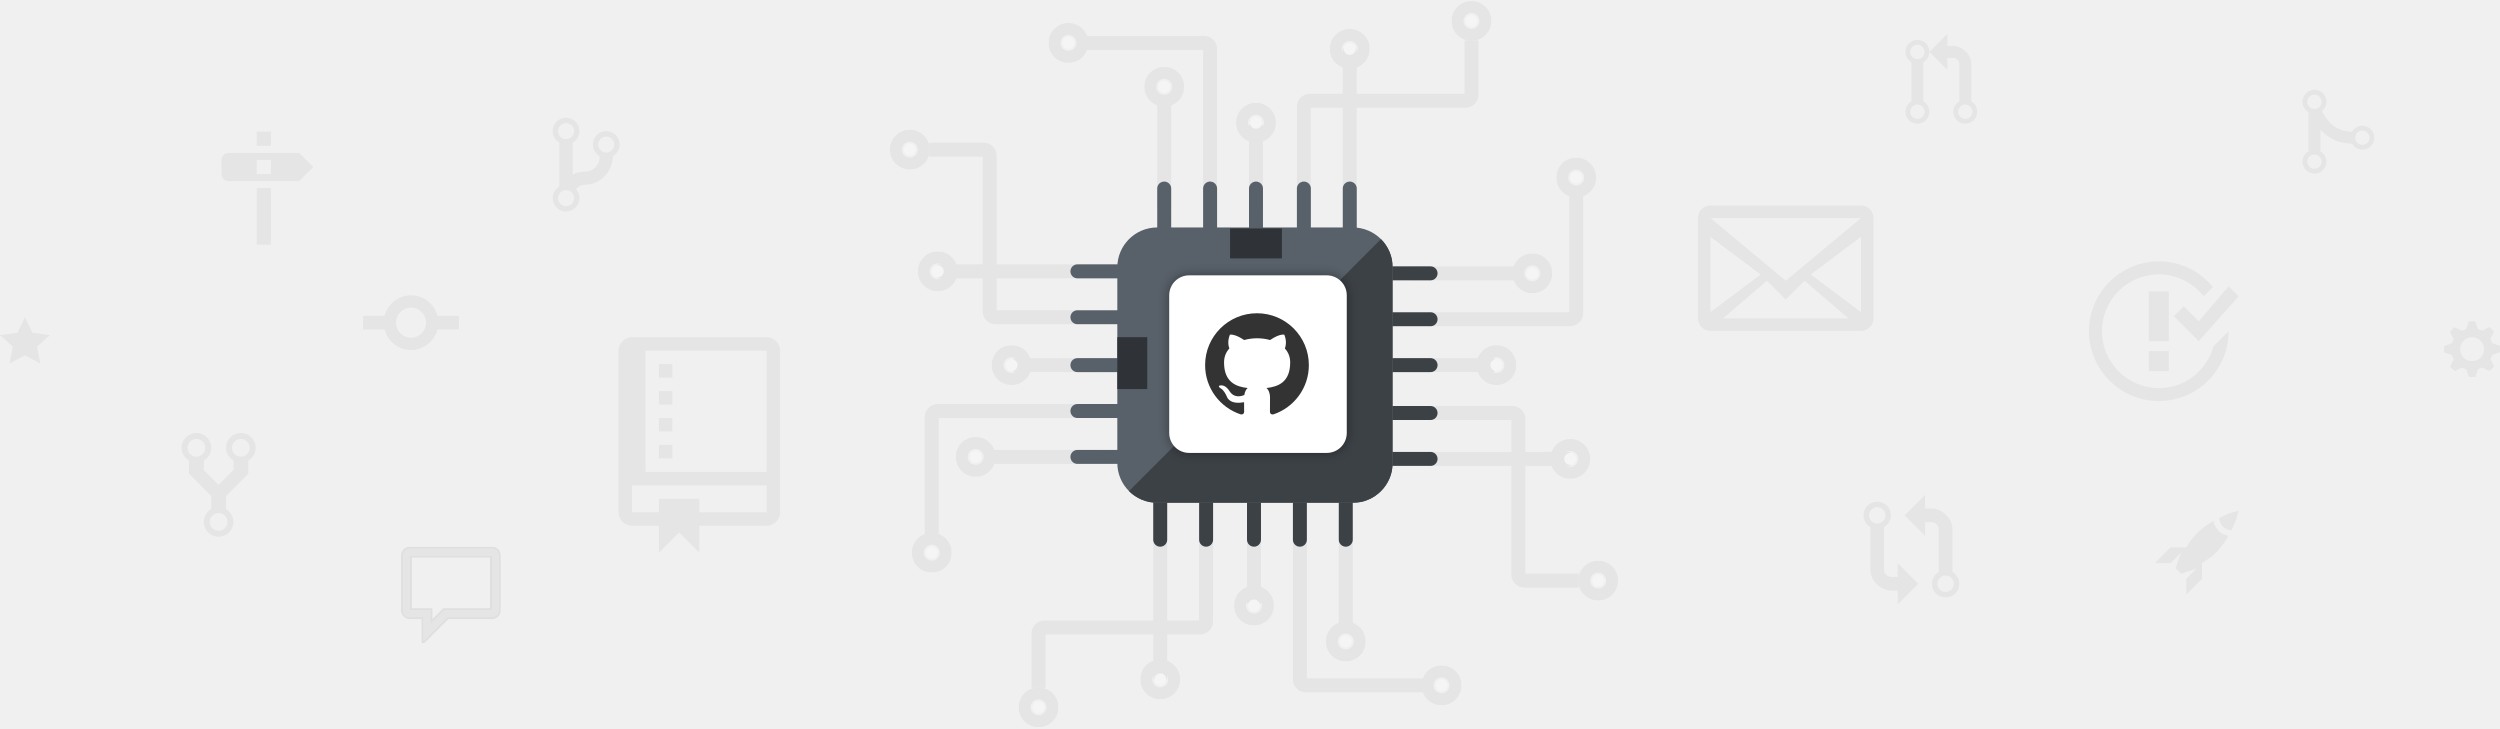
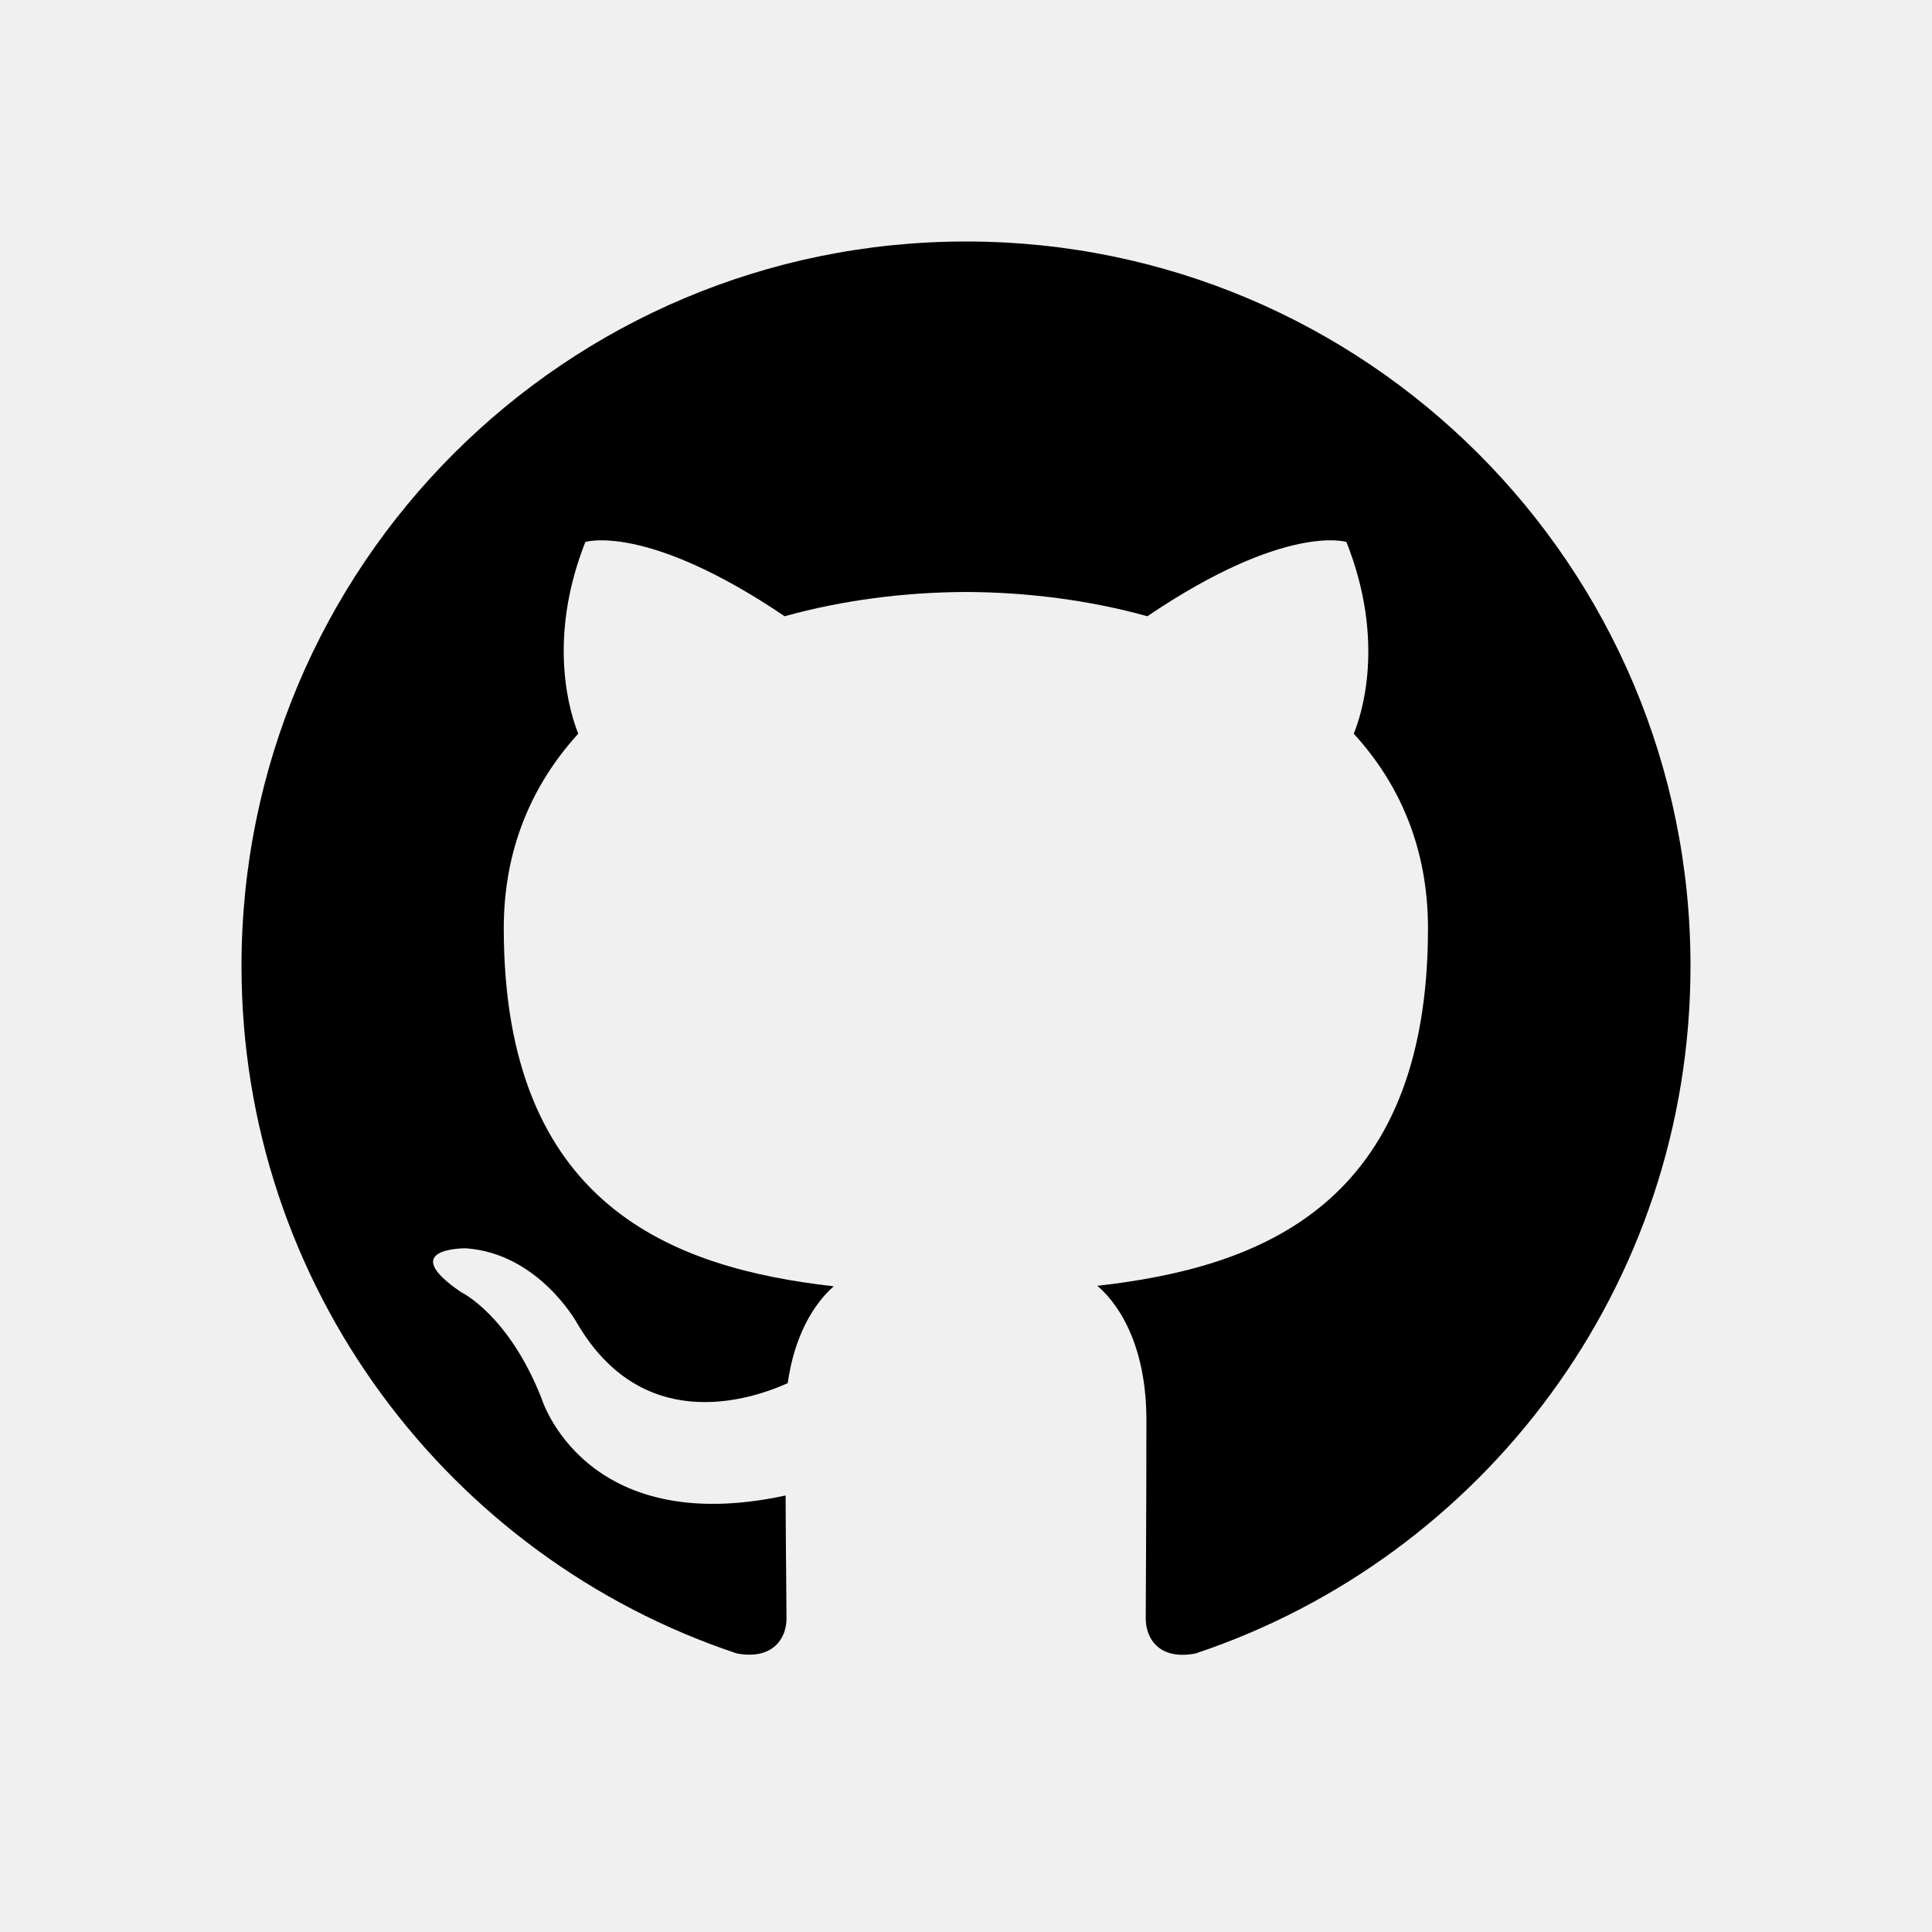
- <svg xmlns="http://www.w3.org/2000/svg" xmlns:xlink="http://www.w3.org/1999/xlink" width="1253px" height="365px" viewBox="0 0 1253 365" version="1.1">
-   <defs>
-     <path d="M246.571,258 L205.429,258 C203.543,258 202,259.543 202,261.429 L202,288.857 C202,290.743 203.543,292.286 205.429,292.286 L212.286,292.286 L212.286,304.286 L224.286,292.286 L246.571,292.286 C248.457,292.286 250,290.743 250,288.857 L250,261.429 C250,259.543 248.457,258 246.571,258 Z M246.571,288.857 L222.571,288.857 L215.714,295.714 L215.714,288.857 L205.429,288.857 L205.429,261.429 L246.571,261.429 L246.571,288.857 Z" id="path-1" />
-     <mask id="mask-2" maskContentUnits="userSpaceOnUse" maskUnits="objectBoundingBox" x="-1" y="-1" width="50" height="48.286">
-       <rect x="201" y="257" width="50" height="48.286" fill="white" />
-       <use xlink:href="#path-1" fill="black" />
-     </mask>
-     <circle id="path-3" cx="334" cy="223" r="3" />
-     <mask id="mask-4" maskContentUnits="userSpaceOnUse" maskUnits="objectBoundingBox" x="-7" y="-7" width="20" height="20">
-       <rect x="324" y="213" width="20" height="20" fill="white" />
-       <use xlink:href="#path-3" fill="black" />
-     </mask>
-     <circle id="path-5" cx="348" cy="284" r="3" />
-     <mask id="mask-6" maskContentUnits="userSpaceOnUse" maskUnits="objectBoundingBox" x="-7" y="-7" width="20" height="20">
-       <rect x="338" y="274" width="20" height="20" fill="white" />
-       <use xlink:href="#path-5" fill="black" />
-     </mask>
-     <circle id="path-7" cx="297" cy="176" r="3" />
-     <mask id="mask-8" maskContentUnits="userSpaceOnUse" maskUnits="objectBoundingBox" x="-7" y="-7" width="20" height="20">
-       <rect x="287" y="166" width="20" height="20" fill="white" />
-       <use xlink:href="#path-7" fill="black" />
-     </mask>
-     <circle id="path-9" cx="337" cy="82" r="3" />
-     <mask id="mask-10" maskContentUnits="userSpaceOnUse" maskUnits="objectBoundingBox" x="-7" y="-7" width="20" height="20">
-       <rect x="327" y="72" width="20" height="20" fill="white" />
-       <use xlink:href="#path-9" fill="black" />
-     </mask>
-     <circle id="path-11" cx="315" cy="130" r="3" />
-     <mask id="mask-12" maskContentUnits="userSpaceOnUse" maskUnits="objectBoundingBox" x="-7" y="-7" width="20" height="20">
-       <rect x="305" y="120" width="20" height="20" fill="white" />
-       <use xlink:href="#path-11" fill="black" />
-     </mask>
-     <circle id="path-13" cx="223.5" cy="17.5" r="3" />
-     <mask id="mask-14" maskContentUnits="userSpaceOnUse" maskUnits="objectBoundingBox" x="-7" y="-7" width="20" height="20">
-       <rect x="213.5" y="7.5" width="20" height="20" fill="white" />
-       <use xlink:href="#path-13" fill="black" />
-     </mask>
-     <circle id="path-15" cx="284.5" cy="3.5" r="3" />
-     <mask id="mask-16" maskContentUnits="userSpaceOnUse" maskUnits="objectBoundingBox" x="-7" y="-7" width="20" height="20">
-       <rect x="274.5" y="-6.5" width="20" height="20" fill="white" />
-       <use xlink:href="#path-15" fill="black" />
-     </mask>
-     <circle id="path-17" cx="176.5" cy="54.5" r="3" />
-     <mask id="mask-18" maskContentUnits="userSpaceOnUse" maskUnits="objectBoundingBox" x="-7" y="-7" width="20" height="20">
-       <rect x="166.5" y="44.5" width="20" height="20" fill="white" />
-       <use xlink:href="#path-17" fill="black" />
-     </mask>
-     <circle id="path-19" cx="82.5" cy="14.5" r="3" />
-     <mask id="mask-20" maskContentUnits="userSpaceOnUse" maskUnits="objectBoundingBox" x="-7" y="-7" width="20" height="20">
-       <rect x="72.5" y="4.5" width="20" height="20" fill="white" />
-       <use xlink:href="#path-19" fill="black" />
-     </mask>
-     <circle id="path-21" cx="130.5" cy="36.5" r="3" />
-     <mask id="mask-22" maskContentUnits="userSpaceOnUse" maskUnits="objectBoundingBox" x="-7" y="-7" width="20" height="20">
-       <rect x="120.5" y="26.5" width="20" height="20" fill="white" />
-       <use xlink:href="#path-21" fill="black" />
-     </mask>
-     <circle id="path-23" cx="128.5" cy="333.5" r="3" />
-     <mask id="mask-24" maskContentUnits="userSpaceOnUse" maskUnits="objectBoundingBox" x="-7" y="-7" width="20" height="20">
-       <rect x="118.5" y="323.5" width="20" height="20" fill="white" />
-       <use xlink:href="#path-23" fill="black" />
-     </mask>
-     <circle id="path-25" cx="67.5" cy="347.5" r="3" />
-     <mask id="mask-26" maskContentUnits="userSpaceOnUse" maskUnits="objectBoundingBox" x="-7" y="-7" width="20" height="20">
-       <rect x="57.5" y="337.5" width="20" height="20" fill="white" />
-       <use xlink:href="#path-25" fill="black" />
-     </mask>
-     <circle id="path-27" cx="175.5" cy="296.5" r="3" />
-     <mask id="mask-28" maskContentUnits="userSpaceOnUse" maskUnits="objectBoundingBox" x="-7" y="-7" width="20" height="20">
-       <rect x="165.5" y="286.5" width="20" height="20" fill="white" />
-       <use xlink:href="#path-27" fill="black" />
-     </mask>
-     <circle id="path-29" cx="269.5" cy="336.5" r="3" />
-     <mask id="mask-30" maskContentUnits="userSpaceOnUse" maskUnits="objectBoundingBox" x="-7" y="-7" width="20" height="20">
-       <rect x="259.5" y="326.5" width="20" height="20" fill="white" />
-       <use xlink:href="#path-29" fill="black" />
-     </mask>
-     <circle id="path-31" cx="221.5" cy="314.5" r="3" />
-     <mask id="mask-32" maskContentUnits="userSpaceOnUse" maskUnits="objectBoundingBox" x="-7" y="-7" width="20" height="20">
-       <rect x="211.5" y="304.5" width="20" height="20" fill="white" />
-       <use xlink:href="#path-31" fill="black" />
-     </mask>
-     <circle id="path-33" cx="17" cy="129" r="3" />
-     <mask id="mask-34" maskContentUnits="userSpaceOnUse" maskUnits="objectBoundingBox" x="-7" y="-7" width="20" height="20">
-       <rect x="7" y="119" width="20" height="20" fill="white" />
-       <use xlink:href="#path-33" fill="black" />
-     </mask>
-     <circle id="path-35" cx="3" cy="68" r="3" />
-     <mask id="mask-36" maskContentUnits="userSpaceOnUse" maskUnits="objectBoundingBox" x="-7" y="-7" width="20" height="20">
-       <rect x="-7" y="58" width="20" height="20" fill="white" />
-       <use xlink:href="#path-35" fill="black" />
-     </mask>
-     <circle id="path-37" cx="54" cy="176" r="3" />
-     <mask id="mask-38" maskContentUnits="userSpaceOnUse" maskUnits="objectBoundingBox" x="-7" y="-7" width="20" height="20">
-       <rect x="44" y="166" width="20" height="20" fill="white" />
-       <use xlink:href="#path-37" fill="black" />
-     </mask>
-     <circle id="path-39" cx="14" cy="270" r="3" />
-     <mask id="mask-40" maskContentUnits="userSpaceOnUse" maskUnits="objectBoundingBox" x="-7" y="-7" width="20" height="20">
-       <rect x="4" y="260" width="20" height="20" fill="white" />
-       <use xlink:href="#path-39" fill="black" />
-     </mask>
-     <circle id="path-41" cx="36" cy="222" r="3" />
-     <mask id="mask-42" maskContentUnits="userSpaceOnUse" maskUnits="objectBoundingBox" x="-7" y="-7" width="20" height="20">
-       <rect x="26" y="212" width="20" height="20" fill="white" />
-       <use xlink:href="#path-41" fill="black" />
-     </mask>
-     <rect id="path-43" x="0" y="0" width="138" height="138" rx="20" />
-     <rect id="path-45" x="133" y="131" width="89" height="89" rx="10" />
-     <filter x="-50%" y="-50%" width="200%" height="200%" filterUnits="objectBoundingBox" id="filter-46">
-       <feOffset dx="0" dy="0" in="SourceAlpha" result="shadowOffsetOuter1" />
-       <feGaussianBlur stdDeviation="3" in="shadowOffsetOuter1" result="shadowBlurOuter1" />
-       <feColorMatrix values="0 0 0 0 0   0 0 0 0 0   0 0 0 0 0  0 0 0 0.39 0" type="matrix" in="shadowBlurOuter1" />
-     </filter>
-   </defs>
-   <g id="New" stroke="none" stroke-width="1" fill="none" fill-rule="evenodd">
-     <g id="Page-Template-Copy-8" transform="translate(-22, -156)">
-       <g id="Group-4" transform="translate(0, 74)">
-         <g id="Group-11" transform="translate(22, 89)">
-           <g id="Group-10" transform="translate(0, 10)">
-             <g id="Shape">
-               <use fill="#E5E5E5" fill-rule="evenodd" xlink:href="#path-1" />
-               <use stroke="#DDDFE0" mask="url(#mask-2)" stroke-width="2" xlink:href="#path-1" />
-             </g>
-             <path d="M310.571,55.429 C310.571,51.702 307.584,48.714 303.857,48.714 C300.131,48.714 297.143,51.702 297.143,55.429 C297.143,57.879 298.519,60.061 300.5,61.203 L300.5,62.21 C300.433,63.956 299.728,65.5 298.385,66.843 C297.042,68.186 295.498,68.891 293.752,68.958 C290.966,69.025 288.784,69.495 287.038,70.469 L287.038,54.489 C289.019,53.347 290.395,51.199 290.395,48.714 C290.395,44.988 287.407,42 283.681,42 C279.954,42 277,44.988 277,48.714 C277,51.165 278.376,53.347 280.357,54.489 L280.357,76.511 C278.376,77.686 277,79.835 277,82.286 C277,86.012 279.988,89 283.714,89 C287.441,89 290.429,86.012 290.429,82.286 C290.429,80.506 289.757,78.929 288.649,77.72 C288.951,77.519 290.261,76.344 290.63,76.142 C291.469,75.773 292.51,75.571 293.786,75.571 C297.311,75.404 300.332,74.061 303.018,71.375 C305.704,68.689 307.046,64.728 307.214,61.236 L307.147,61.236 C309.195,60.028 310.571,57.879 310.571,55.429 L310.571,55.429 Z M283.714,44.686 C285.93,44.686 287.743,46.532 287.743,48.714 C287.743,50.896 285.896,52.743 283.714,52.743 C281.532,52.743 279.686,50.896 279.686,48.714 C279.686,46.532 281.532,44.686 283.714,44.686 L283.714,44.686 Z M283.714,86.348 C281.499,86.348 279.686,84.501 279.686,82.319 C279.686,80.137 281.532,78.291 283.714,78.291 C285.896,78.291 287.743,80.137 287.743,82.319 C287.743,84.501 285.896,86.348 283.714,86.348 L283.714,86.348 Z M303.857,59.491 C301.641,59.491 299.829,57.644 299.829,55.462 C299.829,53.28 301.675,51.434 303.857,51.434 C306.039,51.434 307.886,53.28 307.886,55.462 C307.886,57.644 306.039,59.491 303.857,59.491 L303.857,59.491 Z" id="Shape" fill="#E5E5E5" />
-             <path d="M135.769,56.077 L128.692,56.077 L128.692,49 L135.769,49 L135.769,56.077 L135.769,56.077 Z M149.923,73.769 L114.538,73.769 C112.592,73.769 111,72.177 111,70.231 L111,63.154 C111,61.208 112.592,59.615 114.538,59.615 L149.923,59.615 L157,66.692 L149.923,73.769 L149.923,73.769 Z M135.769,63.154 L128.692,63.154 L128.692,70.231 L135.769,70.231 L135.769,63.154 L135.769,63.154 Z M128.692,105.615 L135.769,105.615 L135.769,77.308 L128.692,77.308 L128.692,105.615 L128.692,105.615 Z" id="Shape" fill="#E5E5E5" />
-             <path d="M120.714,200 C116.591,200 113.286,203.306 113.286,207.429 C113.286,210.14 114.809,212.554 117,213.817 L117,218.571 L109.571,226 L102.143,218.571 L102.143,213.817 C104.334,212.554 105.857,210.177 105.857,207.429 C105.857,203.306 102.551,200 98.429,200 C94.306,200 91,203.306 91,207.429 C91,210.14 92.523,212.554 94.714,213.817 L94.714,220.429 L105.857,231.571 L105.857,238.183 C103.666,239.446 102.143,241.823 102.143,244.571 C102.143,248.694 105.449,252 109.571,252 C113.694,252 117,248.694 117,244.571 C117,241.86 115.477,239.446 113.286,238.183 L113.286,231.571 L124.429,220.429 L124.429,213.817 C126.62,212.554 128.143,210.177 128.143,207.429 C128.143,203.306 124.837,200 120.714,200 L120.714,200 Z M98.429,211.886 C95.977,211.886 93.971,209.843 93.971,207.429 C93.971,205.014 96.014,202.971 98.429,202.971 C100.843,202.971 102.886,205.014 102.886,207.429 C102.886,209.843 100.843,211.886 98.429,211.886 L98.429,211.886 Z M109.571,249.029 C107.12,249.029 105.114,246.986 105.114,244.571 C105.114,242.157 107.157,240.114 109.571,240.114 C111.986,240.114 114.029,242.157 114.029,244.571 C114.029,246.986 111.986,249.029 109.571,249.029 L109.571,249.029 Z M120.714,211.886 C118.263,211.886 116.257,209.843 116.257,207.429 C116.257,205.014 118.3,202.971 120.714,202.971 C123.129,202.971 125.171,205.014 125.171,207.429 C125.171,209.843 123.129,211.886 120.714,211.886 L120.714,211.886 Z" id="Shape" fill="#E5E5E5" />
-             <path d="M1253,159.533 L1253,156.333 L1249.12,155.053 L1248.22,152.873 L1249.98,149.193 L1247.72,146.933 L1244.1,148.753 L1241.92,147.853 L1240.54,144.013 L1237.34,144.013 L1236.08,147.893 L1233.86,148.793 L1230.18,147.033 L1227.92,149.293 L1229.74,152.913 L1228.84,155.093 L1225,156.453 L1225,159.633 L1228.88,160.913 L1229.78,163.093 L1228.02,166.773 L1230.28,169.033 L1233.9,167.213 L1236.08,168.113 L1237.46,171.953 L1240.64,171.953 L1241.9,168.073 L1244.12,167.173 L1247.8,168.933 L1250.06,166.673 L1248.22,163.053 L1249.16,160.873 L1253,159.493 L1253,159.533 Z M1239,163.993 C1235.68,163.993 1233,161.313 1233,157.993 C1233,154.673 1235.68,151.993 1239,151.993 C1242.32,151.993 1245,154.673 1245,157.993 C1245,161.313 1242.32,163.993 1239,163.993 L1239,163.993 Z" id="Shape" fill="#E5E5E5" />
-             <path d="M1077,159 L1087,159 L1087,169 L1077,169 L1077,159 L1077,159 Z M1087,129 L1077,129 L1077,154 L1087,154 L1087,129 L1087,129 Z M1094.5,136.5 L1089.5,141.5 L1102,154 L1122,131.5 L1117,126.5 L1102,144 L1094.5,136.5 L1094.5,136.5 Z M1082,177.5 C1066.3,177.5 1053.5,164.7 1053.5,149 C1053.5,133.3 1066.3,120.5 1082,120.5 C1091.15,120.5 1099.25,124.9 1104.5,131.5 L1109.1,126.9 C1102.7,119 1092.95,114 1082,114 C1062.7,114 1047,129.7 1047,149 C1047,168.3 1062.7,184 1082,184 C1101.3,184 1117,168.3 1117,149 L1109.4,156.6 C1106.1,168.65 1095.1,177.55 1082,177.55 L1082,177.5 Z" id="Shape" fill="#E5E5E5" />
-             <path d="M337,212.75 L330.25,212.75 L330.25,206 L337,206 L337,212.75 L337,212.75 Z M337,192.5 L330.25,192.5 L330.25,199.25 L337,199.25 L337,192.5 L337,192.5 Z M337,179 L330.25,179 L330.25,185.75 L337,185.75 L337,179 L337,179 Z M337,165.5 L330.25,165.5 L330.25,172.25 L337,172.25 L337,165.5 L337,165.5 Z M391,158.75 L391,239.75 C391,243.463 387.962,246.5 384.25,246.5 L350.5,246.5 L350.5,260 L340.375,249.875 L330.25,260 L330.25,246.5 L316.75,246.5 C313.038,246.5 310,243.463 310,239.75 L310,158.75 C310,155.037 313.038,152 316.75,152 L384.25,152 C387.962,152 391,155.037 391,158.75 L391,158.75 Z M384.25,226.25 L316.75,226.25 L316.75,239.75 L330.25,239.75 L330.25,233 L350.5,233 L350.5,239.75 L384.25,239.75 L384.25,226.25 L384.25,226.25 Z M384.25,158.75 L323.5,158.75 L323.5,219.5 L384.25,219.5 L384.25,158.75 L384.25,158.75 Z" id="Shape" fill="#E5E5E5" />
-             <path d="M219.234,141.286 C217.691,135.389 212.377,131 206,131 C199.623,131 194.309,135.389 192.766,141.286 L182,141.286 L182,148.143 L192.766,148.143 C194.309,154.04 199.623,158.429 206,158.429 C212.377,158.429 217.691,154.04 219.234,148.143 L230,148.143 L230,141.286 L219.234,141.286 L219.234,141.286 Z M206,152.257 C201.817,152.257 198.457,148.897 198.457,144.714 C198.457,140.531 201.817,137.171 206,137.171 C210.183,137.171 213.543,140.531 213.543,144.714 C213.543,148.897 210.183,152.257 206,152.257 L206,152.257 Z" id="Shape" fill="#E5E5E5" />
-             <path d="M951.143,272.143 L947.714,272.143 C946.789,272.074 946.069,271.766 945.349,271.08 C944.629,270.394 944.32,269.64 944.286,268.714 L944.286,247.183 C946.309,246.017 947.714,243.823 947.714,241.286 C947.714,237.48 944.663,234.429 940.857,234.429 C937.051,234.429 934,237.48 934,241.286 C934,243.789 935.406,246.017 937.429,247.183 L937.429,268.714 C937.531,271.389 938.594,273.754 940.651,275.777 C942.709,277.8 945.04,278.897 947.714,279 L951.143,279 L951.143,285.857 L961.429,275.571 L951.143,265.286 L951.143,272.143 L951.143,272.143 Z M940.857,237.171 C943.12,237.171 944.971,239.057 944.971,241.286 C944.971,243.514 943.086,245.4 940.857,245.4 C938.629,245.4 936.743,243.514 936.743,241.286 C936.743,239.057 938.629,237.171 940.857,237.171 L940.857,237.171 Z M978.571,269.674 L978.571,248.143 C978.469,245.469 977.406,243.103 975.349,241.08 C973.291,239.057 970.96,237.96 968.286,237.857 L964.857,237.857 L964.857,231 L954.571,241.286 L964.857,251.571 L964.857,244.714 L968.286,244.714 C969.211,244.783 969.931,245.091 970.651,245.777 C971.371,246.463 971.68,247.217 971.714,248.143 L971.714,269.674 C969.691,270.84 968.286,273.034 968.286,275.571 C968.286,279.377 971.337,282.429 975.143,282.429 C978.949,282.429 982,279.377 982,275.571 C982,273.069 980.594,270.84 978.571,269.674 L978.571,269.674 Z M975.143,279.686 C972.88,279.686 971.029,277.8 971.029,275.571 C971.029,273.343 972.914,271.457 975.143,271.457 C977.371,271.457 979.257,273.343 979.257,275.571 C979.257,277.8 977.371,279.686 975.143,279.686 L975.143,279.686 Z" id="Shape" fill="#E5E5E5" />
-             <path d="M1184,46.01 C1181.81,46.01 1179.86,47.24 1178.81,49.07 L1178.81,49.01 C1175.66,48.95 1172,47.93 1169.42,45.95 C1167.17,44.21 1164.92,41.12 1163.75,38.63 C1165.1,37.55 1166,35.87 1166,33.98 C1166,30.65 1163.33,27.98 1160,27.98 C1156.67,27.98 1154,30.68 1154,34.01 C1154,36.2 1155.23,38.15 1157,39.17 L1157,58.85 C1155.23,59.9 1154,61.82 1154,64.01 C1154,67.34 1156.67,70.01 1160,70.01 C1163.33,70.01 1166,67.34 1166,64.01 C1166,61.82 1164.77,59.87 1163,58.85 L1163,48.02 C1165.01,50.12 1167.32,51.83 1169.9,53.09 C1172.48,54.35 1175.99,54.98 1178.81,55.01 L1178.81,54.95 C1179.89,56.78 1181.81,58.01 1184,58.01 C1187.33,58.01 1190,55.34 1190,52.01 C1190,48.68 1187.33,46.01 1184,46.01 L1184,46.01 Z M1163.6,64.01 C1163.6,65.99 1161.95,67.61 1160,67.61 C1158.05,67.61 1156.4,65.96 1156.4,64.01 C1156.4,62.06 1158.05,60.41 1160,60.41 C1161.95,60.41 1163.6,62.06 1163.6,64.01 L1163.6,64.01 Z M1160,37.61 C1158.02,37.61 1156.4,35.96 1156.4,34.01 C1156.4,32.06 1158.05,30.41 1160,30.41 C1161.95,30.41 1163.6,32.06 1163.6,34.01 C1163.6,35.96 1161.95,37.61 1160,37.61 L1160,37.61 Z M1184,55.61 C1182.02,55.61 1180.4,53.96 1180.4,52.01 C1180.4,50.06 1182.05,48.41 1184,48.41 C1185.95,48.41 1187.6,50.06 1187.6,52.01 C1187.6,53.96 1185.95,55.61 1184,55.61 L1184,55.61 Z" id="Shape" fill="#E5E5E5" />
-             <path d="M988,33.84 L988,15 C987.91,12.66 986.98,10.59 985.18,8.82 C983.38,7.05 981.34,6.09 979,6 L976,6 L976,0 L967,9 L976,18 L976,12 L979,12 C979.81,12.06 980.44,12.33 981.07,12.93 C981.7,13.53 981.97,14.19 982,15 L982,33.84 C980.23,34.86 979,36.78 979,39 C979,42.33 981.67,45 985,45 C988.33,45 991,42.33 991,39 C991,36.81 989.77,34.86 988,33.84 L988,33.84 Z M985,42.6 C983.02,42.6 981.4,40.95 981.4,39 C981.4,37.05 983.05,35.4 985,35.4 C986.95,35.4 988.6,37.05 988.6,39 C988.6,40.95 986.95,42.6 985,42.6 L985,42.6 Z M967,9 C967,5.67 964.33,3 961,3 C957.67,3 955,5.67 955,9 C955,11.19 956.23,13.14 958,14.16 L958,33.84 C956.23,34.86 955,36.78 955,39 C955,42.33 957.67,45 961,45 C964.33,45 967,42.33 967,39 C967,36.81 965.77,34.86 964,33.84 L964,14.16 C965.77,13.14 967,11.22 967,9 L967,9 Z M964.6,39 C964.6,40.98 962.95,42.6 961,42.6 C959.05,42.6 957.4,40.95 957.4,39 C957.4,37.05 959.05,35.4 961,35.4 C962.95,35.4 964.6,37.05 964.6,39 L964.6,39 Z M961,12.6 C959.02,12.6 957.4,10.95 957.4,9 C957.4,7.05 959.05,5.4 961,5.4 C962.95,5.4 964.6,7.05 964.6,9 C964.6,10.95 962.95,12.6 961,12.6 L961,12.6 Z" id="Shape" fill="#E5E5E5" />
-             <path d="M851,92.286 L851,142.571 C851,146.029 853.829,148.857 857.286,148.857 L932.714,148.857 C936.171,148.857 939,146.029 939,142.571 L939,92.286 C939,88.829 936.171,86 932.714,86 L857.286,86 C853.829,86 851,88.829 851,92.286 L851,92.286 Z M932.714,92.286 L895,123.714 L857.286,92.286 L932.714,92.286 L932.714,92.286 Z M857.286,101.714 L882.429,120.571 L857.286,139.429 L857.286,101.714 L857.286,101.714 Z M863.571,142.571 L885.571,123.714 L895,133.143 L904.429,123.714 L926.429,142.571 L863.571,142.571 L863.571,142.571 Z M932.714,139.429 L907.571,120.571 L932.714,101.714 L932.714,139.429 L932.714,139.429 Z" id="Shape" fill="#E5E5E5" />
-             <path d="M1111.946,249.054 C1111.237,248.345 1110.713,247.61 1110.293,246.744 C1109.872,245.93 1109.584,245.011 1109.4,244.066 C1107.878,244.933 1106.355,245.904 1104.859,247.032 C1103.336,248.188 1101.866,249.5 1100.422,250.917 C1098.585,252.755 1096.931,255.669 1095.75,257.349 L1087.875,257.349 L1080,265.25 L1087.875,265.25 L1093.125,260 C1092.233,262.021 1090.447,267.822 1090.5,267.875 L1093.125,270.5 C1093.178,270.553 1098.979,268.82 1101,267.875 L1095.75,273.125 L1095.75,281 L1103.625,273.125 L1103.625,265.25 C1105.305,264.069 1108.219,262.389 1110.056,260.577 C1111.5,259.134 1112.812,257.611 1113.915,256.115 C1115.07,254.593 1116.041,253.07 1116.908,251.6 C1115.963,251.39 1115.07,251.101 1114.204,250.708 C1113.39,250.287 1112.655,249.762 1111.946,249.054 M1122,239 C1122,239 1121.764,239.998 1121.213,241.782 C1120.688,243.62 1119.769,245.93 1118.43,248.765 C1116.592,248.555 1115.096,247.899 1114.072,246.875 C1113.049,245.851 1112.419,244.407 1112.235,242.57 C1115.07,241.205 1117.354,240.26 1119.165,239.735 C1121.003,239.21 1122,239 1122,239" id="Shape" fill="#E5E5E5" />
-             <polygon id="Shape" fill="#E5E5E5" points="25 150.929 16.25 149.786 12.5 142 8.75 149.786 0 150.929 6.429 156.75 4.768 165.214 12.5 161.054 20.232 165.214 18.571 156.75" />
-           </g>
-           <g id="circuit" transform="translate(453, 0)">
-             <g id="Group-6">
-               <path d="M333.997,223 L240,223" id="Path-2" stroke="#E5E5E5" stroke-width="7" transform="translate(286.9987, 223) scale(-1, -1) translate(-286.9987, -223) " />
-               <g id="Oval" transform="translate(334, 223) scale(-1, -1) translate(-334, -223) ">
-                 <use fill="#F5F5F5" fill-rule="evenodd" xlink:href="#path-3" />
-                 <use stroke="#E5E5E5" mask="url(#mask-4)" stroke-width="14" xlink:href="#path-3" />
-               </g>
-               <path d="M338.256,284 L297.263,284 C295.603,284 294.256,282.664 294.256,280.998 L294.256,203.002 C294.256,201.344 292.917,200 291.259,200 L264,200" id="Path-2" stroke="#E5E5E5" stroke-width="7" transform="translate(301.1281, 242) scale(-1, -1) translate(-301.1281, -242) " />
-               <g id="Oval" transform="translate(348, 284) scale(-1, -1) translate(-348, -284) ">
-                 <use fill="#F5F5F5" fill-rule="evenodd" xlink:href="#path-5" />
-                 <use stroke="#E5E5E5" mask="url(#mask-6)" stroke-width="14" xlink:href="#path-5" />
-               </g>
-               <path d="M293.993,176 L250.995,176" id="Path-2" stroke="#E5E5E5" stroke-width="7" transform="translate(273.4965, 176) scale(-1, -1) translate(-273.4965, -176) " />
-               <g id="Oval" transform="translate(297, 176) scale(-1, -1) translate(-297, -176) ">
-                 <use fill="#F5F5F5" fill-rule="evenodd" xlink:href="#path-7" />
-                 <use stroke="#E5E5E5" mask="url(#mask-8)" stroke-width="14" xlink:href="#path-7" />
-               </g>
-               <path d="M337,90.667 L265.993,90.667 C264.34,90.667 263,92.013 263,93.674 L263,153" id="Path-2" stroke="#E5E5E5" stroke-width="7" transform="translate(300, 121.8337) scale(-1, -1) translate(-300, -121.8337) " />
-               <g id="Oval" transform="translate(337, 82) scale(-1, -1) translate(-337, -82) ">
-                 <use fill="#F5F5F5" fill-rule="evenodd" xlink:href="#path-9" />
-                 <use stroke="#E5E5E5" mask="url(#mask-10)" stroke-width="14" xlink:href="#path-9" />
-               </g>
-               <path d="M306.993,130 L254,130" id="Path-2" stroke="#E5E5E5" stroke-width="7" transform="translate(280.4966, 130) scale(-1, -1) translate(-280.4966, -130) " />
-               <g id="Oval" transform="translate(315, 130) scale(-1, -1) translate(-315, -130) ">
-                 <use fill="#F5F5F5" fill-rule="evenodd" xlink:href="#path-11" />
-                 <use stroke="#E5E5E5" mask="url(#mask-12)" stroke-width="14" xlink:href="#path-11" />
-               </g>
-               <path d="M270.499,64.501 L176.501,64.501" id="Path-2" stroke="#E5E5E5" stroke-width="7" transform="translate(223.5, 64.50131) scale(-1, -1) rotate(-90) translate(-223.5, -64.50131) " />
-               <g id="Oval" transform="translate(223.5, 17.5) scale(-1, -1) rotate(-90) translate(-223.5, -17.5) ">
-                 <use fill="#F5F5F5" fill-rule="evenodd" xlink:href="#path-13" />
-                 <use stroke="#E5E5E5" mask="url(#mask-14)" stroke-width="14" xlink:href="#path-13" />
-               </g>
-               <path d="M279.628,92.372 L238.635,92.372 C236.974,92.372 235.628,91.035 235.628,89.37 L235.628,11.374 C235.628,9.716 234.289,8.372 232.63,8.372 L205.372,8.372" id="Path-2" stroke="#E5E5E5" stroke-width="7" transform="translate(242.5, 50.37185) scale(-1, -1) rotate(-90) translate(-242.5, -50.37185) " />
-               <g id="Oval" transform="translate(284.5, 3.5) scale(-1, -1) rotate(-90) translate(-284.5, -3.5) ">
-                 <use fill="#F5F5F5" fill-rule="evenodd" xlink:href="#path-15" />
-                 <use stroke="#E5E5E5" mask="url(#mask-16)" stroke-width="14" xlink:href="#path-15" />
-               </g>
-               <path d="M196.997,78.003 L153.998,78.003" id="Path-2" stroke="#E5E5E5" stroke-width="7" transform="translate(176.5, 78.00349) scale(-1, -1) rotate(-90) translate(-176.5, -78.00349) " />
-               <g id="Oval" transform="translate(176.5, 54.5) scale(-1, -1) rotate(-90) translate(-176.5, -54.5) ">
-                 <use fill="#F5F5F5" fill-rule="evenodd" xlink:href="#path-17" />
-                 <use stroke="#E5E5E5" mask="url(#mask-18)" stroke-width="14" xlink:href="#path-17" />
-               </g>
-               <path d="M159.334,20.334 L88.326,20.334 C86.673,20.334 85.334,21.679 85.334,23.34 L85.334,82.666" id="Path-2" stroke="#E5E5E5" stroke-width="7" transform="translate(122.3337, 51.5) scale(-1, -1) rotate(-90) translate(-122.3337, -51.5) " />
-               <g id="Oval" transform="translate(82.5, 14.5) scale(-1, -1) rotate(-90) translate(-82.5, -14.5) ">
-                 <use fill="#F5F5F5" fill-rule="evenodd" xlink:href="#path-19" />
-                 <use stroke="#E5E5E5" mask="url(#mask-20)" stroke-width="14" xlink:href="#path-19" />
-               </g>
-               <path d="M156.997,71.003 L104.003,71.003" id="Path-2" stroke="#E5E5E5" stroke-width="7" transform="translate(130.5, 71.0034) scale(-1, -1) rotate(-90) translate(-130.5, -71.0034) " />
-               <g id="Oval" transform="translate(130.5, 36.5) scale(-1, -1) rotate(-90) translate(-130.5, -36.5) ">
-                 <use fill="#F5F5F5" fill-rule="evenodd" xlink:href="#path-21" />
-                 <use stroke="#E5E5E5" mask="url(#mask-22)" stroke-width="14" xlink:href="#path-21" />
-               </g>
-               <path d="M175.499,286.499 L81.501,286.499" id="Path-2" stroke="#E5E5E5" stroke-width="7" transform="translate(128.5, 286.4987) rotate(-90) translate(-128.5, -286.4987) " />
-               <g id="Oval" transform="translate(128.5, 333.5) rotate(-90) translate(-128.5, -333.5) ">
-                 <use fill="#F5F5F5" fill-rule="evenodd" xlink:href="#path-23" />
-                 <use stroke="#E5E5E5" mask="url(#mask-24)" stroke-width="14" xlink:href="#path-23" />
-               </g>
-               <path d="M146.628,342.628 L105.635,342.628 C103.974,342.628 102.628,341.292 102.628,339.626 L102.628,261.63 C102.628,259.972 101.289,258.628 99.63,258.628 L72.372,258.628" id="Path-2" stroke="#E5E5E5" stroke-width="7" transform="translate(109.5, 300.6281) rotate(-90) translate(-109.5, -300.6281) " />
-               <g id="Oval" transform="translate(67.5, 347.5) rotate(-90) translate(-67.5, -347.5) ">
-                 <use fill="#F5F5F5" fill-rule="evenodd" xlink:href="#path-25" />
-                 <use stroke="#E5E5E5" mask="url(#mask-26)" stroke-width="14" xlink:href="#path-25" />
-               </g>
-               <path d="M195.997,272.997 L152.998,272.997" id="Path-2" stroke="#E5E5E5" stroke-width="7" transform="translate(175.5, 272.9965) rotate(-90) translate(-175.5, -272.9965) " />
-               <g id="Oval" transform="translate(175.5, 296.5) rotate(-90) translate(-175.5, -296.5) ">
-                 <use fill="#F5F5F5" fill-rule="evenodd" xlink:href="#path-27" />
-                 <use stroke="#E5E5E5" mask="url(#mask-28)" stroke-width="14" xlink:href="#path-27" />
-               </g>
-               <path d="M266.666,268.334 L195.659,268.334 C194.006,268.334 192.666,269.679 192.666,271.34 L192.666,330.666" id="Path-2" stroke="#E5E5E5" stroke-width="7" transform="translate(229.6663, 299.5) rotate(-90) translate(-229.6663, -299.5) " />
-               <g id="Oval" transform="translate(269.5, 336.5) rotate(-90) translate(-269.5, -336.5) ">
-                 <use fill="#F5F5F5" fill-rule="evenodd" xlink:href="#path-29" />
-                 <use stroke="#E5E5E5" mask="url(#mask-30)" stroke-width="14" xlink:href="#path-29" />
-               </g>
-               <path d="M247.997,279.997 L195.003,279.997" id="Path-2" stroke="#E5E5E5" stroke-width="7" transform="translate(221.5, 279.9966) rotate(-90) translate(-221.5, -279.9966) " />
-               <g id="Oval" transform="translate(221.5, 314.5) rotate(-90) translate(-221.5, -314.5) ">
-                 <use fill="#F5F5F5" fill-rule="evenodd" xlink:href="#path-31" />
-                 <use stroke="#E5E5E5" mask="url(#mask-32)" stroke-width="14" xlink:href="#path-31" />
-               </g>
-               <path d="M111,129 L17.003,129" id="Path-2" stroke="#E5E5E5" stroke-width="7" />
-               <g id="Oval">
-                 <use fill="#F5F5F5" fill-rule="evenodd" xlink:href="#path-33" />
-                 <use stroke="#E5E5E5" mask="url(#mask-34)" stroke-width="14" xlink:href="#path-33" />
-               </g>
-               <path d="M87,152 L46.007,152 C44.346,152 43,150.664 43,148.998 L43,71.002 C43,69.344 41.661,68 40.002,68 L12.744,68" id="Path-2" stroke="#E5E5E5" stroke-width="7" />
-               <g id="Oval">
-                 <use fill="#F5F5F5" fill-rule="evenodd" xlink:href="#path-35" />
-                 <use stroke="#E5E5E5" mask="url(#mask-36)" stroke-width="14" xlink:href="#path-35" />
-               </g>
-               <path d="M98,176 L55.002,176" id="Path-2" stroke="#E5E5E5" stroke-width="7" />
-               <g id="Oval">
-                 <use fill="#F5F5F5" fill-rule="evenodd" xlink:href="#path-37" />
-                 <use stroke="#E5E5E5" mask="url(#mask-38)" stroke-width="14" xlink:href="#path-37" />
-               </g>
-               <path d="M88,199 L16.993,199 C15.34,199 14,200.345 14,202.006 L14,261.333" id="Path-2" stroke="#E5E5E5" stroke-width="7" />
-               <g id="Oval">
-                 <use fill="#F5F5F5" fill-rule="evenodd" xlink:href="#path-39" />
-                 <use stroke="#E5E5E5" mask="url(#mask-40)" stroke-width="14" xlink:href="#path-39" />
-               </g>
-               <path d="M97,222 L44.007,222" id="Path-2" stroke="#E5E5E5" stroke-width="7" />
-               <g id="Oval">
-                 <use fill="#F5F5F5" fill-rule="evenodd" xlink:href="#path-41" />
-                 <use stroke="#E5E5E5" mask="url(#mask-42)" stroke-width="14" xlink:href="#path-41" />
-               </g>
-             </g>
-             <path d="M264.001,223 L244,223" id="Path-2" stroke="#3C4146" stroke-width="7" stroke-linecap="round" transform="translate(254.0006, 223) scale(-1, -1) translate(-254.0006, -223) " />
-             <path d="M264.001,200 L244,200" id="Path-2" stroke="#3C4146" stroke-width="7" stroke-linecap="round" transform="translate(254.0006, 200) scale(-1, -1) translate(-254.0006, -200) " />
-             <path d="M264.001,176 L244,176" id="Path-2" stroke="#3C4146" stroke-width="7" stroke-linecap="round" transform="translate(254.0006, 176) scale(-1, -1) translate(-254.0006, -176) " />
-             <path d="M264.001,153 L244,153" id="Path-2" stroke="#3C4146" stroke-width="7" stroke-linecap="round" transform="translate(254.0006, 153) scale(-1, -1) translate(-254.0006, -153) " />
-             <path d="M264.001,130 L244,130" id="Path-2" stroke="#3C4146" stroke-width="7" stroke-linecap="round" transform="translate(254.0006, 130) scale(-1, -1) translate(-254.0006, -130) " />
-             <path d="M233.501,97.499 L213.499,97.499" id="Path-2" stroke="#586169" stroke-width="7" stroke-linecap="round" transform="translate(223.5, 97.49937) scale(-1, -1) rotate(-90) translate(-223.5, -97.49937) " />
-             <path d="M210.501,97.499 L190.499,97.499" id="Path-2" stroke="#586169" stroke-width="7" stroke-linecap="round" transform="translate(200.5, 97.49937) scale(-1, -1) rotate(-90) translate(-200.5, -97.49937) " />
-             <path d="M186.501,97.499 L166.499,97.499" id="Path-2" stroke="#586169" stroke-width="7" stroke-linecap="round" transform="translate(176.5, 97.49937) scale(-1, -1) rotate(-90) translate(-176.5, -97.49937) " />
-             <path d="M163.501,97.499 L143.499,97.499" id="Path-2" stroke="#586169" stroke-width="7" stroke-linecap="round" transform="translate(153.5, 97.49937) scale(-1, -1) rotate(-90) translate(-153.5, -97.49937) " />
-             <path d="M140.501,97.499 L120.499,97.499" id="Path-2" stroke="#586169" stroke-width="7" stroke-linecap="round" transform="translate(130.5, 97.49937) scale(-1, -1) rotate(-90) translate(-130.5, -97.49937) " />
-             <path d="M138.501,253.501 L118.499,253.501" id="Path-2" stroke="#3C4146" stroke-width="7" stroke-linecap="round" transform="translate(128.5, 253.5006) rotate(-90) translate(-128.5, -253.5006) " />
-             <path d="M161.501,253.501 L141.499,253.501" id="Path-2" stroke="#3C4146" stroke-width="7" stroke-linecap="round" transform="translate(151.5, 253.5006) rotate(-90) translate(-151.5, -253.5006) " />
-             <path d="M185.501,253.501 L165.499,253.501" id="Path-2" stroke="#3C4146" stroke-width="7" stroke-linecap="round" transform="translate(175.5, 253.5006) rotate(-90) translate(-175.5, -253.5006) " />
-             <path d="M208.501,253.501 L188.499,253.501" id="Path-2" stroke="#3C4146" stroke-width="7" stroke-linecap="round" transform="translate(198.5, 253.5006) rotate(-90) translate(-198.5, -253.5006) " />
-             <path d="M231.501,253.501 L211.499,253.501" id="Path-2" stroke="#3C4146" stroke-width="7" stroke-linecap="round" transform="translate(221.5, 253.5006) rotate(-90) translate(-221.5, -253.5006) " />
-             <path d="M107,129 L86.999,129" id="Path-2" stroke="#586169" stroke-width="7" stroke-linecap="round" />
-             <path d="M107,152 L86.999,152" id="Path-2" stroke="#586169" stroke-width="7" stroke-linecap="round" />
-             <path d="M107,176 L86.999,176" id="Path-2" stroke="#586169" stroke-width="7" stroke-linecap="round" />
-             <path d="M107,199 L86.999,199" id="Path-2" stroke="#586169" stroke-width="7" stroke-linecap="round" />
-             <path d="M107,222 L86.999,222" id="Path-2" stroke="#586169" stroke-width="7" stroke-linecap="round" />
-             <g id="Group-9" transform="translate(107, 107)">
-               <mask id="mask-44" fill="white">
-                 <use xlink:href="#path-43" />
-               </mask>
-               <use id="Rectangle-5" fill="#586069" xlink:href="#path-43" />
-               <polygon id="Rectangle-5" fill="#3C4146" mask="url(#mask-44)" points="138 0 138 138 0 138" />
-             </g>
-             <rect id="Rectangle-7" fill="#2F3338" x="107" y="162" width="15" height="26" />
-             <rect id="Rectangle-7" fill="#2F3338" transform="translate(176.5, 115) rotate(-270) translate(-176.5, -115) " x="169" y="102" width="15" height="26" />
-             <g id="Rectangle">
-               <use fill="black" fill-opacity="1" filter="url(#filter-46)" xlink:href="#path-45" />
-               <use fill="#FFFFFF" fill-rule="evenodd" xlink:href="#path-45" />
-             </g>
-             <g id="mark-github" transform="translate(151, 150)" fill="#333333">
-               <path d="M26,0 C11.635,0 0,11.635 0,26 C0,37.505 7.442,47.222 17.777,50.667 C19.078,50.895 19.565,50.115 19.565,49.432 C19.565,48.815 19.532,46.767 19.532,44.59 C13,45.792 11.31,42.998 10.79,41.535 C10.498,40.788 9.23,38.48 8.125,37.862 C7.215,37.375 5.915,36.172 8.092,36.14 C10.14,36.108 11.602,38.025 12.09,38.805 C14.43,42.737 18.168,41.633 19.663,40.95 C19.89,39.26 20.573,38.123 21.32,37.472 C15.535,36.822 9.49,34.58 9.49,24.635 C9.49,21.808 10.498,19.468 12.155,17.648 C11.895,16.997 10.985,14.332 12.415,10.758 C12.415,10.758 14.592,10.075 19.565,13.422 C21.645,12.838 23.855,12.545 26.065,12.545 C28.275,12.545 30.485,12.838 32.565,13.422 C37.538,10.043 39.715,10.758 39.715,10.758 C41.145,14.332 40.235,16.997 39.975,17.648 C41.633,19.468 42.64,21.775 42.64,24.635 C42.64,34.612 36.562,36.822 30.777,37.472 C31.72,38.285 32.532,39.845 32.532,42.282 C32.532,45.76 32.5,48.555 32.5,49.432 C32.5,50.115 32.987,50.928 34.288,50.667 C44.557,47.222 52,37.472 52,26 C52,11.635 40.365,0 26,0 L26,0 Z" id="Shape" />
-             </g>
-           </g>
-         </g>
-       </g>
-     </g>
+ <svg xmlns="http://www.w3.org/2000/svg" viewBox="0 0 32 32" version="1.1" width="128px" height="128px">
+   <g id="surface1">
+     <path style=" fill-rule:evenodd;" d="M 16 4 C 9.371 4 4 9.371 4 16 C 4 21.301 7.438 25.801 12.207 27.387 C 12.809 27.496 13.027 27.129 13.027 26.809 C 13.027 26.523 13.016 25.77 13.012 24.77 C 9.672 25.492 8.969 23.16 8.969 23.16 C 8.422 21.773 7.637 21.402 7.637 21.402 C 6.547 20.66 7.719 20.676 7.719 20.676 C 8.922 20.762 9.555 21.91 9.555 21.91 C 10.625 23.746 12.363 23.215 13.047 22.91 C 13.156 22.133 13.469 21.605 13.809 21.305 C 11.145 21.004 8.344 19.973 8.344 15.375 C 8.344 14.062 8.812 12.992 9.578 12.152 C 9.457 11.852 9.043 10.629 9.695 8.977 C 9.695 8.977 10.703 8.656 12.996 10.207 C 13.953 9.941 14.98 9.809 16 9.805 C 17.02 9.809 18.047 9.941 19.004 10.207 C 21.297 8.656 22.301 8.977 22.301 8.977 C 22.957 10.629 22.547 11.852 22.422 12.152 C 23.191 12.992 23.652 14.062 23.652 15.375 C 23.652 19.984 20.848 20.996 18.176 21.297 C 18.605 21.664 18.988 22.398 18.988 23.516 C 18.988 25.121 18.977 26.414 18.977 26.809 C 18.977 27.129 19.191 27.504 19.801 27.387 C 24.566 25.797 28 21.301 28 16 C 28 9.371 22.629 4 16 4 Z " />
  </g>
</svg>
